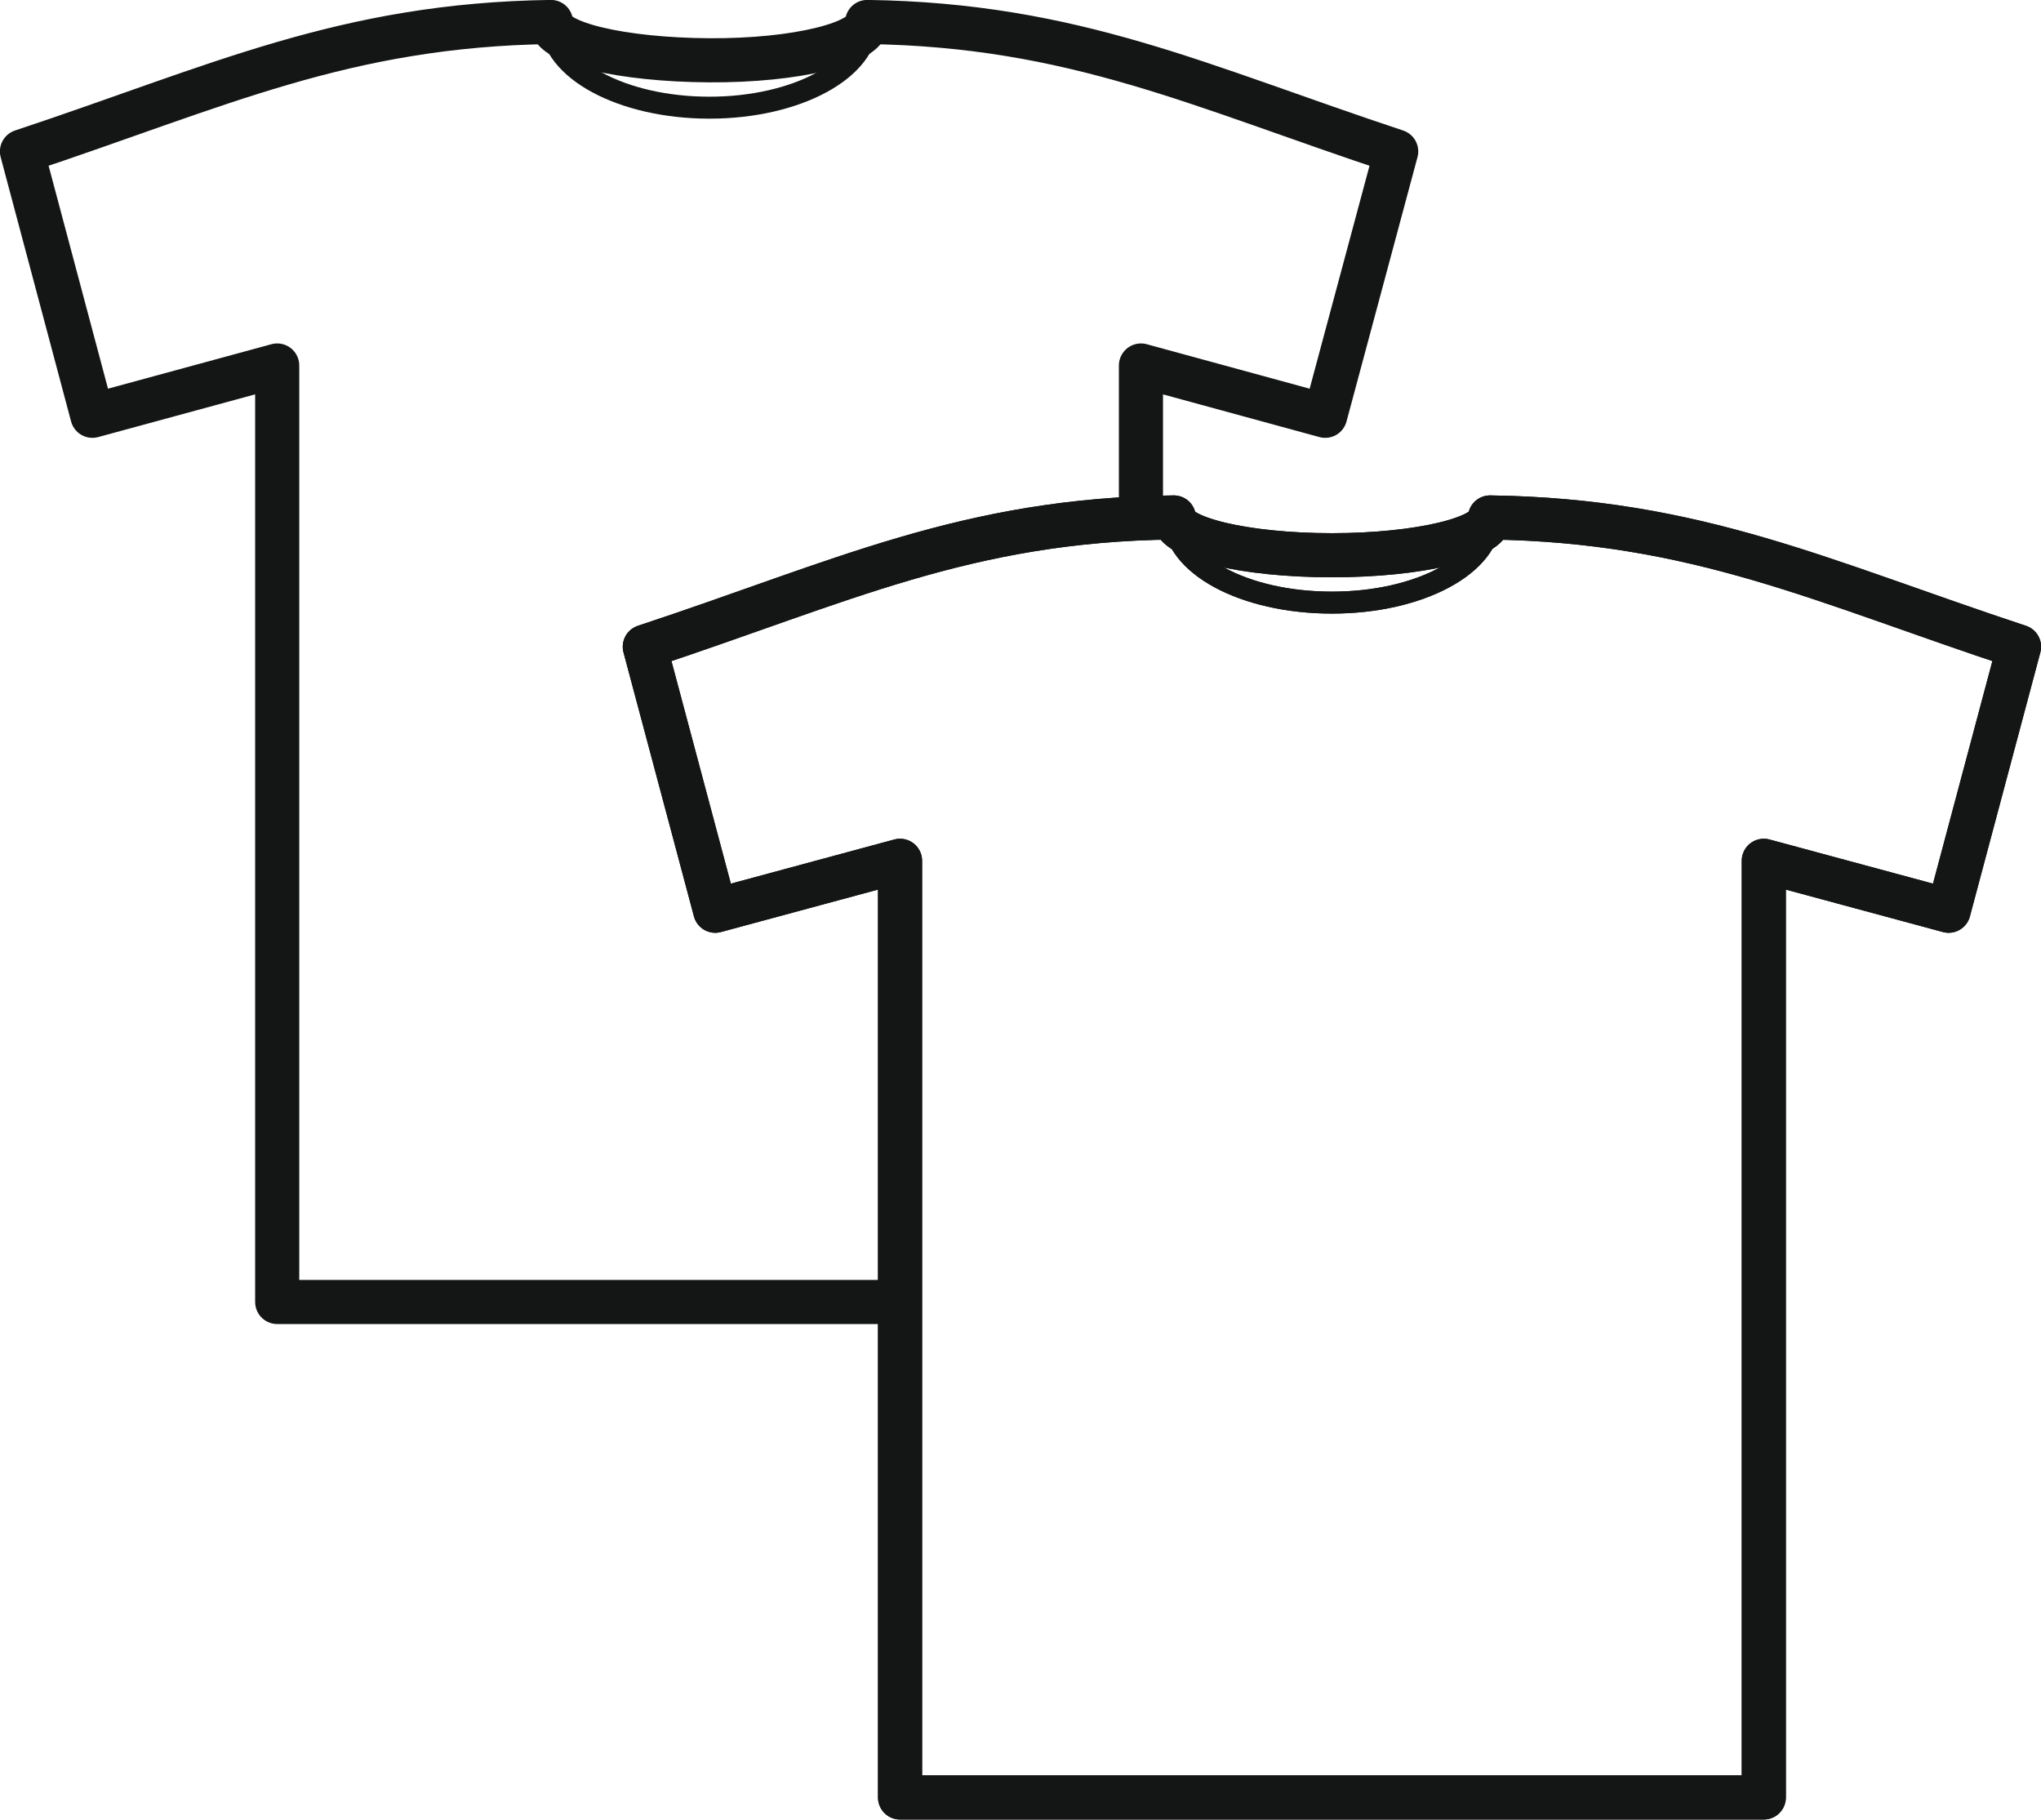
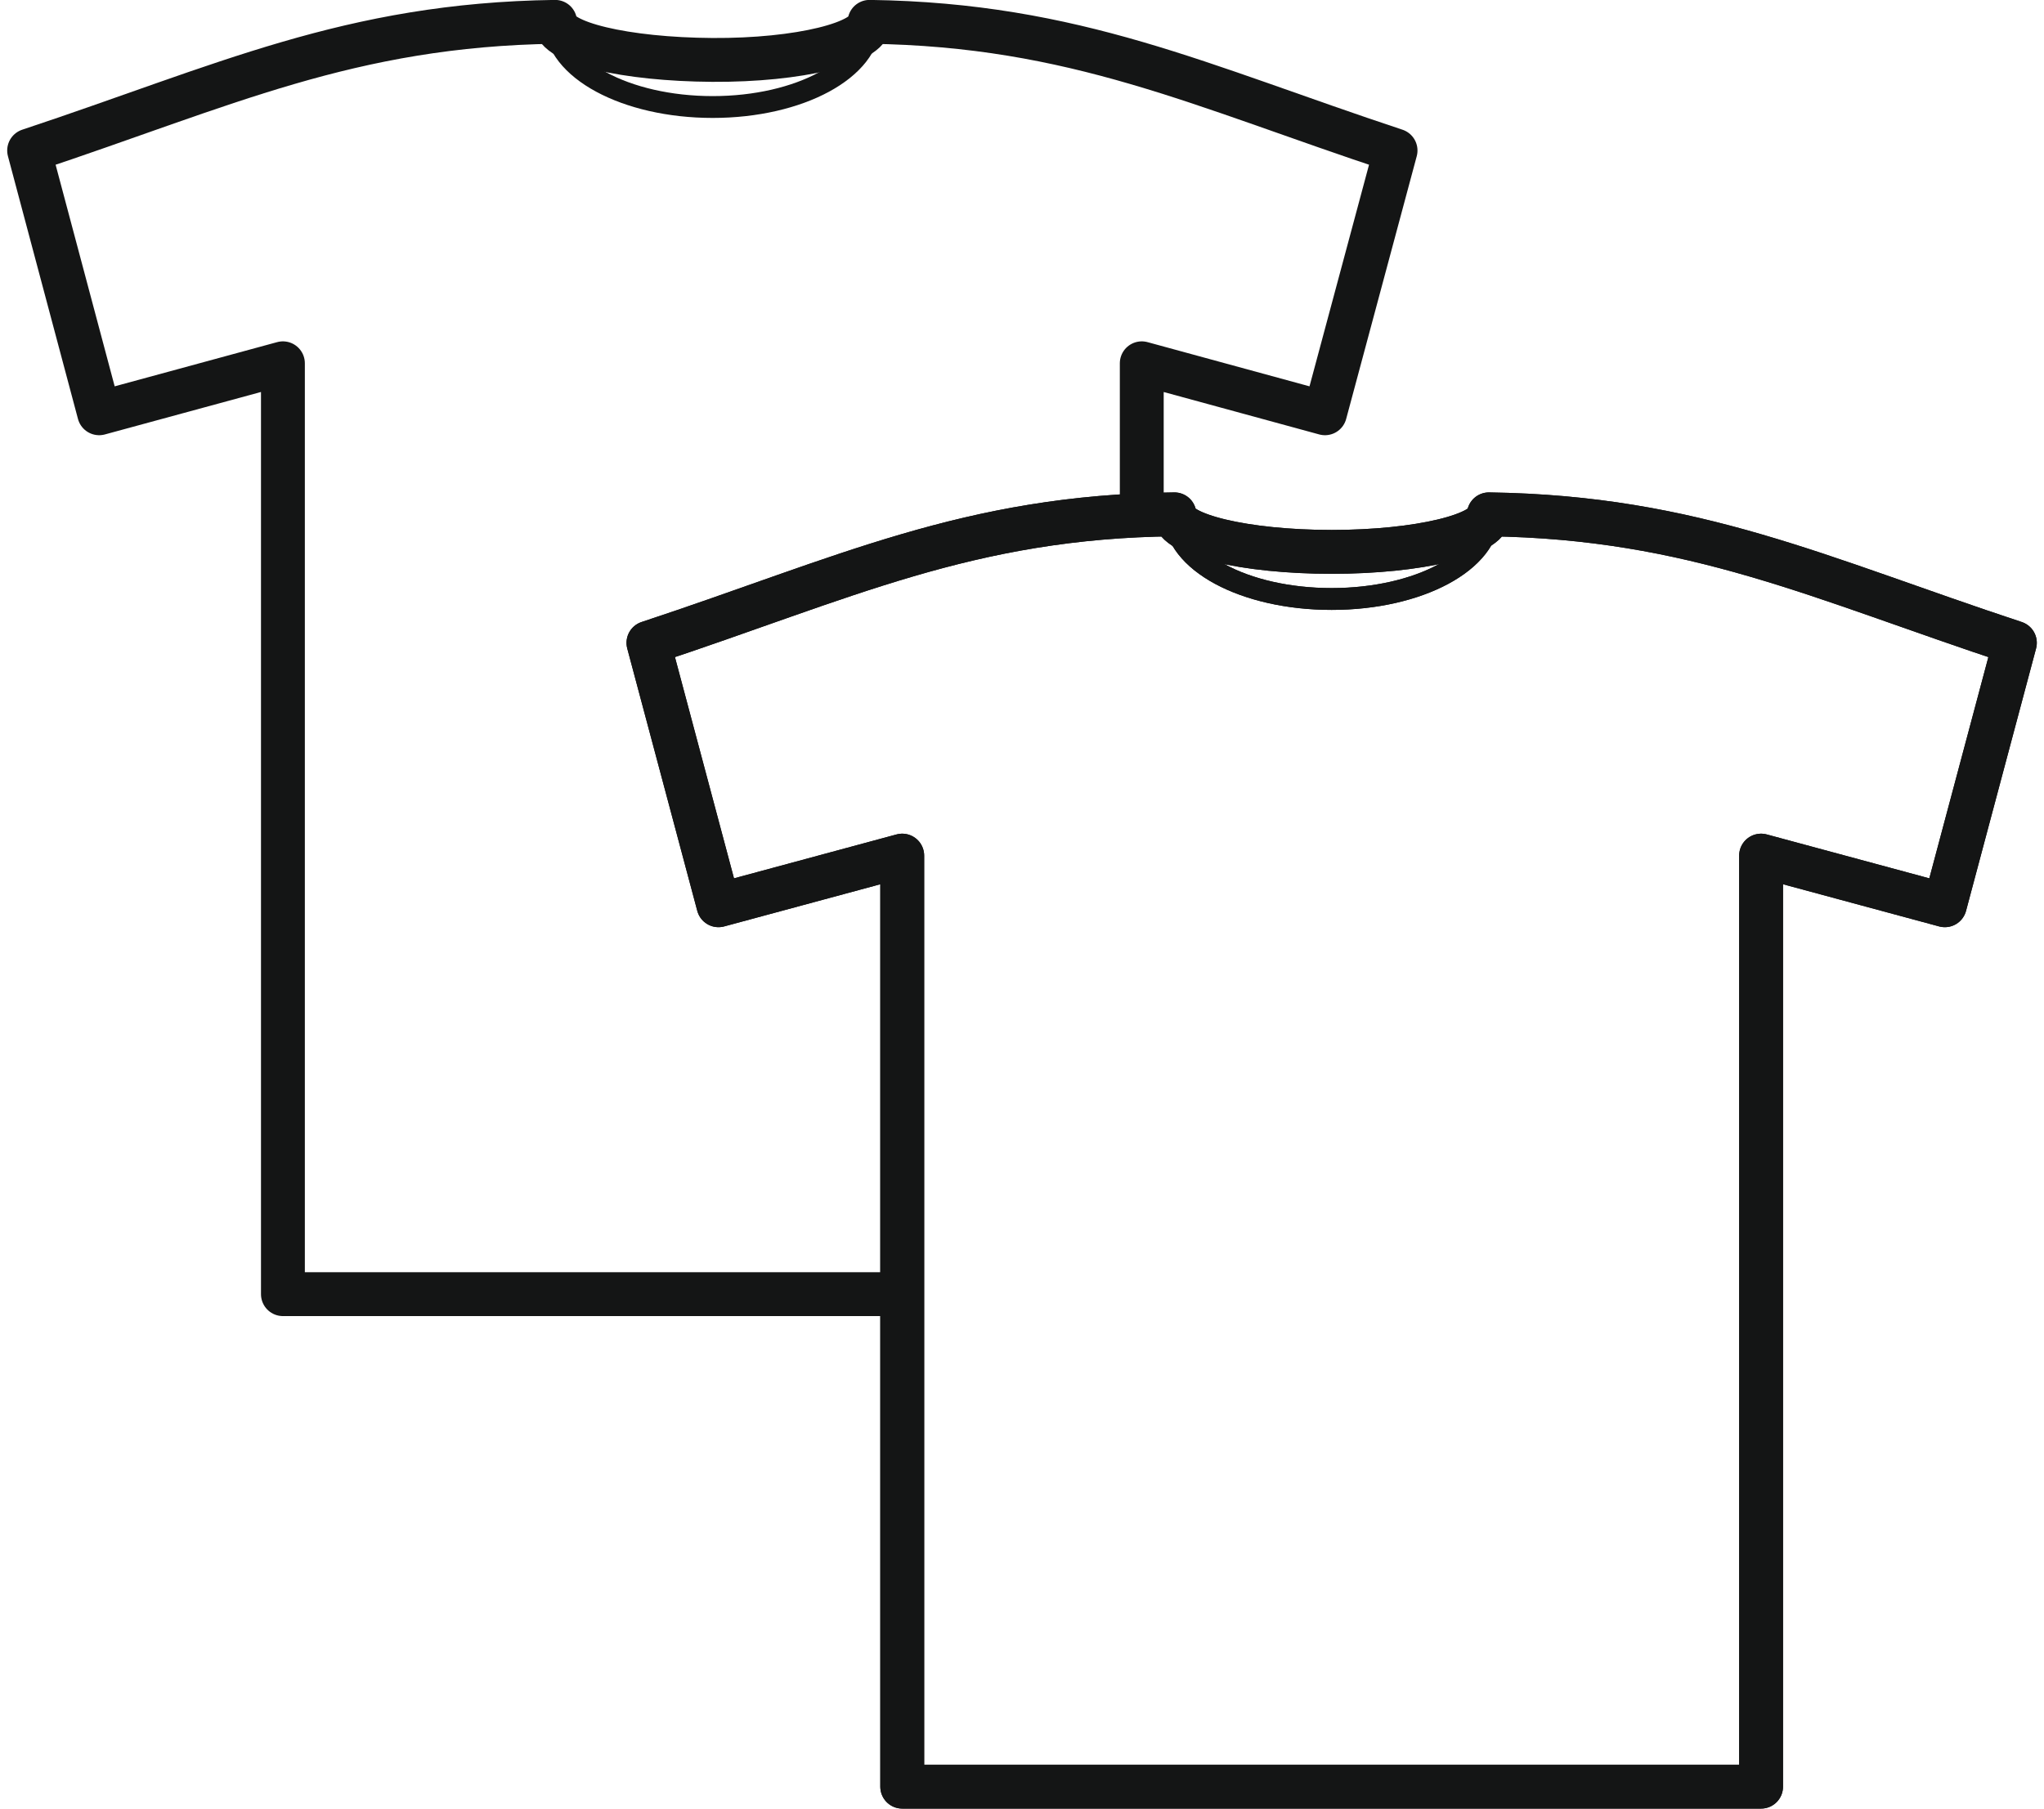
- <svg xmlns="http://www.w3.org/2000/svg" id="Режим_изоляции" data-name="Режим изоляции" width="39.66mm" height="35.35mm" viewBox="0 0 112.43 100.21">
+ <svg xmlns="http://www.w3.org/2000/svg" id="Режим_изоляции" data-name="Режим изоляции" width="113px" height="100px" viewBox="0 0 112.43 100.21">
  <defs>
    <style>.cls-1,.cls-2{fill:none;stroke:#141515;}.cls-1{stroke-miterlimit:10;stroke-width:1.21px;}.cls-2{stroke-linejoin:round;stroke-width:2.43px;}</style>
  </defs>
  <path class="cls-1" d="M47.79,1.21c0,2.61-3.9,4.72-8.71,4.72s-8.73-2.11-8.73-4.72" />
  <path class="cls-1" d="M82.1,28.49c0,2.61-3.9,4.7-8.73,4.7s-8.71-2.08-8.71-4.7" />
  <path class="cls-2" d="M73.37,99H49.58V47.41L39.4,50.16,35.52,35.62c10.82-3.57,17.73-7,29.14-7.12,0,1.14,3.9,2.08,8.71,2.08s8.71-.94,8.71-2.08c11.41,0.16,18.32,3.55,29.14,7.12l-3.88,14.54L97.16,47.41V99H73.37Z" />
  <path class="cls-1" d="M82.1,28.49c0,2.61-3.9,4.7-8.73,4.7s-8.71-2.08-8.71-4.7" />
  <path class="cls-2" d="M49.58,71.71H15.27V20.13L5.09,22.9,1.21,8.34C12,4.76,18.95,1.37,30.35,1.21c0,1.17,3.9,2.08,8.71,2.11s8.71-.94,8.71-2.11C59.18,1.37,66.09,4.76,76.91,8.34L73,22.9,62.85,20.13v8.41" />
  <path class="cls-2" d="M73.37,99H49.58V47.41L39.4,50.16,35.52,35.62c10.82-3.57,17.73-7,29.14-7.12,0,1.14,3.9,2.08,8.71,2.08s8.71-.94,8.71-2.08c11.41,0.16,18.32,3.55,29.14,7.12l-3.88,14.54L97.16,47.41V99H73.37Z" />
</svg>
